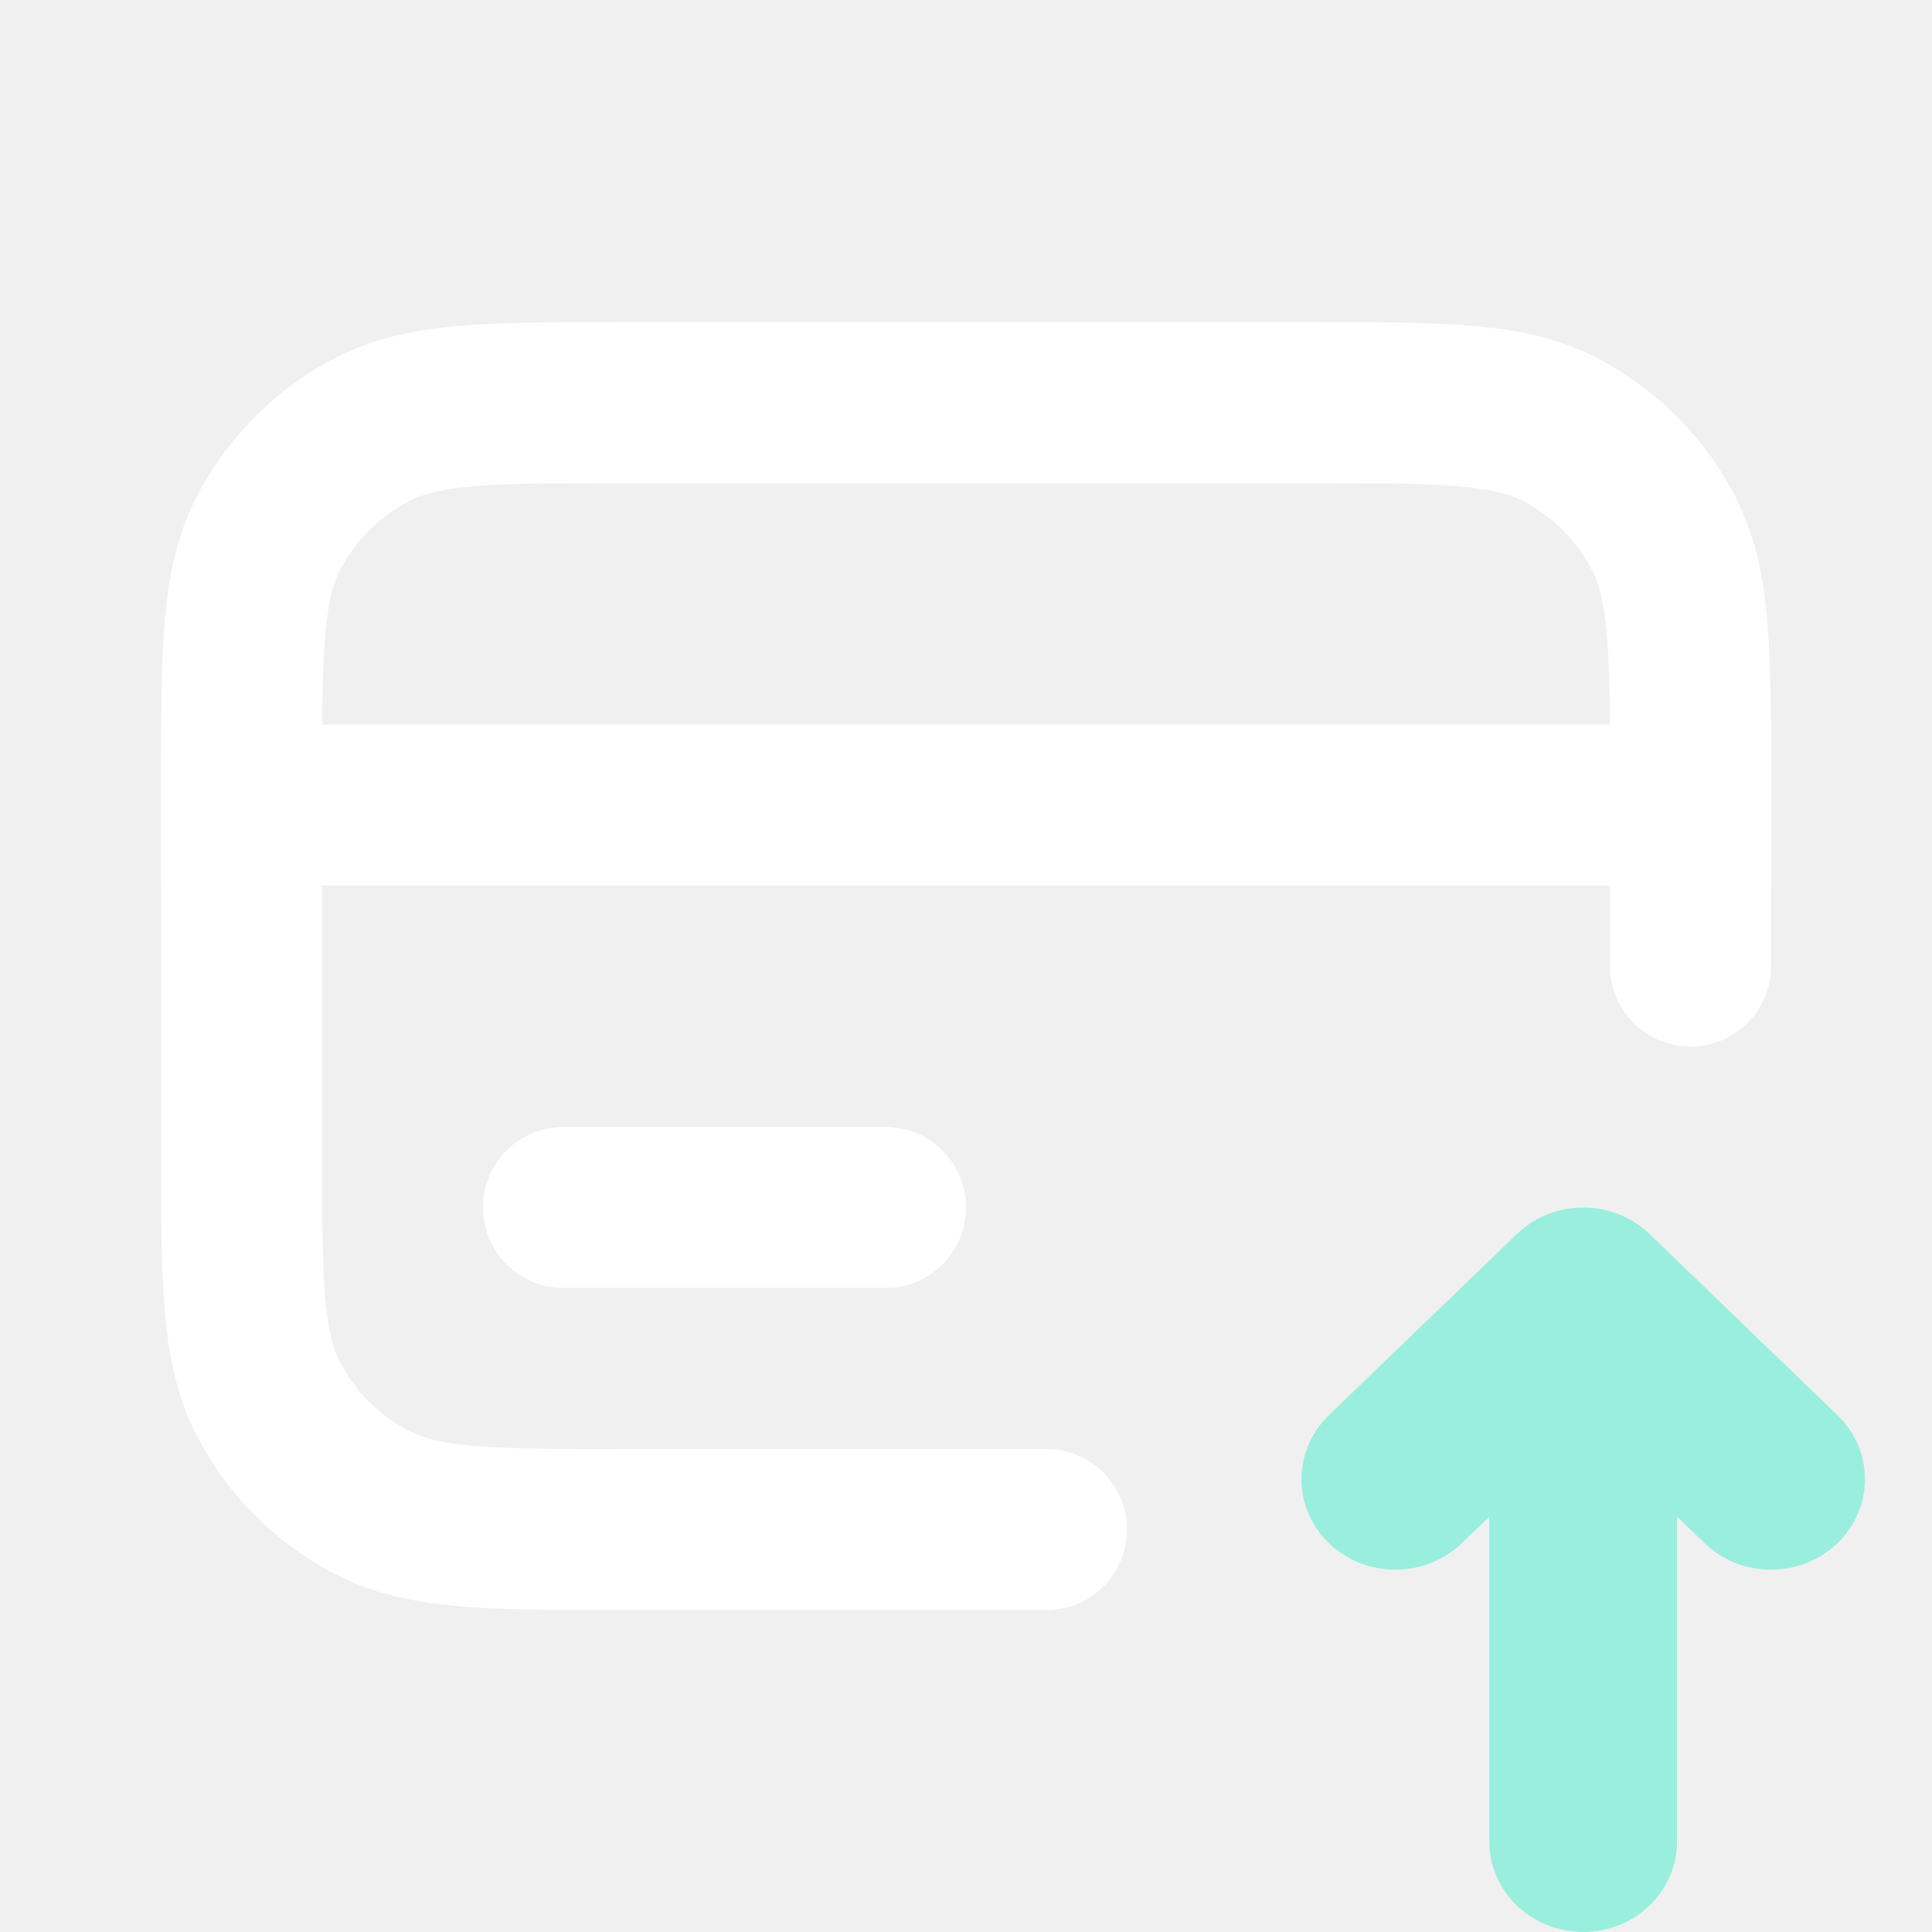
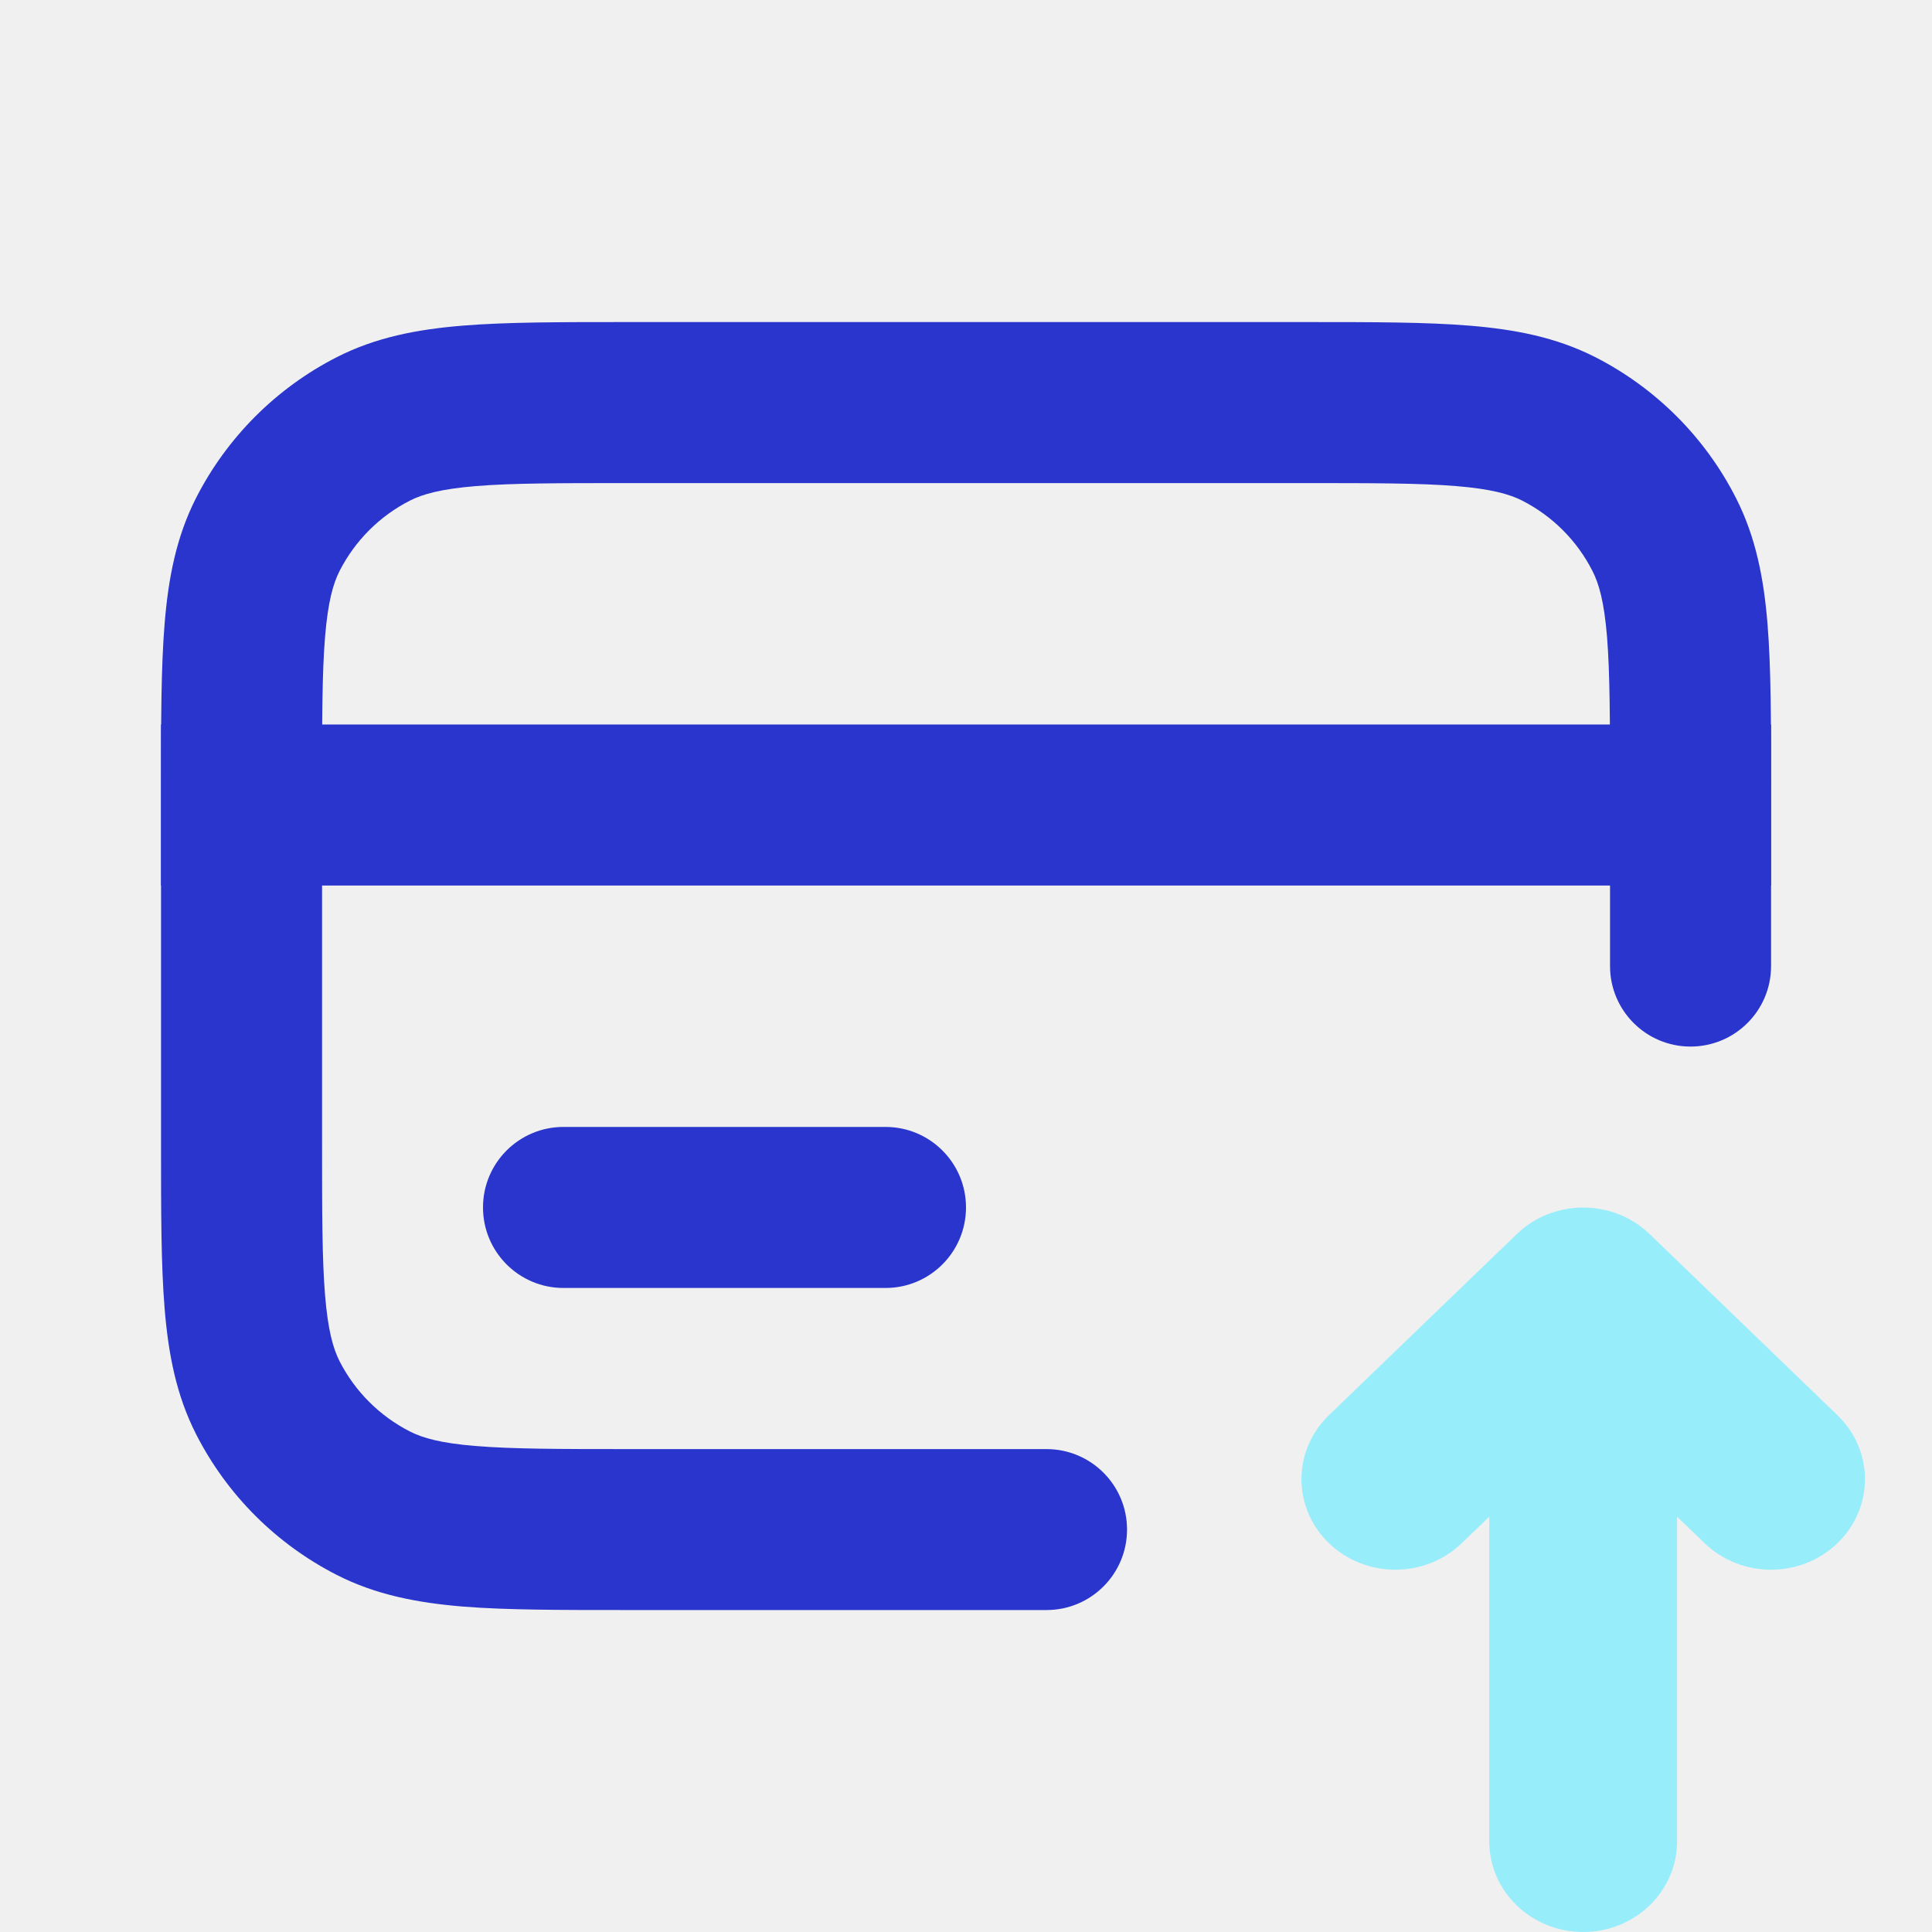
<svg xmlns="http://www.w3.org/2000/svg" width="20" height="20" viewBox="0 0 20 20" fill="none">
-   <g clip-path="url(#clip0_32260_16171)">
-     <path fill-rule="evenodd" clip-rule="evenodd" d="M15.702 12.775C16.081 12.409 16.697 12.409 17.077 12.775L19.021 14.65C19.401 15.016 19.401 15.609 19.021 15.975C18.642 16.341 18.026 16.341 17.646 15.975L17.361 15.701V19.062C17.361 19.58 16.926 20 16.389 20C15.852 20 15.417 19.58 15.417 19.062V15.701L15.132 15.975C14.753 16.341 14.137 16.341 13.757 15.975C13.378 15.609 13.378 15.016 13.757 14.65L15.702 12.775Z" fill="#9AEEDE" />
-     <path d="M5 12.499C5 12.039 5.373 11.666 5.833 11.666H9.167C9.627 11.666 10 12.039 10 12.499C10 12.96 9.627 13.333 9.167 13.333H5.833C5.373 13.333 5 12.96 5 12.499Z" fill="white" />
-     <path d="M1.667 7.5H18.334V9.167H1.667V7.5Z" fill="white" />
-     <path fill-rule="evenodd" clip-rule="evenodd" d="M6.466 3.334H13.535C14.206 3.334 14.759 3.334 15.21 3.371C15.679 3.409 16.109 3.491 16.514 3.697C17.141 4.017 17.651 4.527 17.97 5.154C18.176 5.558 18.259 5.989 18.297 6.457C18.334 6.908 18.334 7.462 18.334 8.133V10.001C18.334 10.461 17.961 10.834 17.5 10.834C17.04 10.834 16.667 10.461 16.667 10.001V8.167C16.667 7.454 16.666 6.968 16.636 6.593C16.606 6.228 16.552 6.041 16.485 5.911C16.326 5.597 16.071 5.342 15.757 5.182C15.627 5.116 15.44 5.062 15.075 5.032C14.699 5.001 14.214 5.001 13.5 5.001H6.5C5.787 5.001 5.301 5.001 4.926 5.032C4.561 5.062 4.374 5.116 4.244 5.182C3.93 5.342 3.675 5.597 3.515 5.911C3.449 6.041 3.395 6.228 3.365 6.593C3.334 6.968 3.334 7.454 3.334 8.167V11.834C3.334 12.548 3.334 13.033 3.365 13.408C3.395 13.774 3.449 13.96 3.515 14.091C3.675 14.404 3.93 14.659 4.244 14.819C4.374 14.885 4.561 14.94 4.926 14.969C5.301 15 5.787 15.001 6.5 15.001H10.834C11.294 15.001 11.667 15.374 11.667 15.834C11.667 16.294 11.294 16.667 10.834 16.667H6.466C5.795 16.667 5.241 16.667 4.79 16.631C4.322 16.592 3.891 16.51 3.487 16.304C2.86 15.984 2.35 15.475 2.03 14.847C1.824 14.443 1.742 14.012 1.704 13.544C1.667 13.093 1.667 12.539 1.667 11.868V8.133C1.667 7.462 1.667 6.908 1.704 6.457C1.742 5.989 1.824 5.558 2.03 5.154C2.35 4.527 2.86 4.017 3.487 3.697C3.891 3.491 4.322 3.409 4.79 3.371C5.241 3.334 5.795 3.334 6.466 3.334Z" fill="white" />
+   <g clip-path="url(#clip0_34295_3741)">
+     <path fill-rule="evenodd" clip-rule="evenodd" d="M15.702 12.775C16.081 12.409 16.697 12.409 17.077 12.775L19.021 14.65C19.401 15.016 19.401 15.609 19.021 15.975C18.642 16.341 18.026 16.341 17.646 15.975L17.361 15.701V19.062C17.361 19.58 16.926 20 16.389 20C15.852 20 15.417 19.58 15.417 19.062V15.701L15.132 15.975C14.753 16.341 14.137 16.341 13.757 15.975C13.378 15.609 13.378 15.016 13.757 14.65L15.702 12.775Z" fill="#98EDFB" />
+     <path d="M5 12.499C5 12.039 5.373 11.666 5.833 11.666H9.167C9.627 11.666 10 12.039 10 12.499C10 12.96 9.627 13.333 9.167 13.333H5.833C5.373 13.333 5 12.96 5 12.499Z" fill="#2935CC" />
+     <path d="M1.667 7.5H18.334V9.167H1.667V7.5Z" fill="#2935CC" />
+     <path fill-rule="evenodd" clip-rule="evenodd" d="M6.466 3.334H13.535C14.206 3.334 14.759 3.334 15.21 3.371C15.679 3.409 16.109 3.491 16.514 3.697C17.141 4.017 17.651 4.527 17.97 5.154C18.176 5.558 18.259 5.989 18.297 6.457C18.334 6.908 18.334 7.462 18.334 8.133V10.001C18.334 10.461 17.961 10.834 17.5 10.834C17.04 10.834 16.667 10.461 16.667 10.001V8.167C16.667 7.454 16.666 6.968 16.636 6.593C16.606 6.228 16.552 6.041 16.485 5.911C16.326 5.597 16.071 5.342 15.757 5.182C15.627 5.116 15.44 5.062 15.075 5.032C14.699 5.001 14.214 5.001 13.5 5.001H6.5C5.787 5.001 5.301 5.001 4.926 5.032C4.561 5.062 4.374 5.116 4.244 5.182C3.93 5.342 3.675 5.597 3.515 5.911C3.449 6.041 3.395 6.228 3.365 6.593C3.334 6.968 3.334 7.454 3.334 8.167V11.834C3.334 12.548 3.334 13.033 3.365 13.408C3.395 13.774 3.449 13.96 3.515 14.091C3.675 14.404 3.93 14.659 4.244 14.819C4.374 14.885 4.561 14.94 4.926 14.969C5.301 15 5.787 15.001 6.5 15.001H10.834C11.294 15.001 11.667 15.374 11.667 15.834C11.667 16.294 11.294 16.667 10.834 16.667H6.466C5.795 16.667 5.241 16.667 4.79 16.631C4.322 16.592 3.891 16.51 3.487 16.304C2.86 15.984 2.35 15.475 2.03 14.847C1.824 14.443 1.742 14.012 1.704 13.544C1.667 13.093 1.667 12.539 1.667 11.868V8.133C1.667 7.462 1.667 6.908 1.704 6.457C1.742 5.989 1.824 5.558 2.03 5.154C2.35 4.527 2.86 4.017 3.487 3.697C3.891 3.491 4.322 3.409 4.79 3.371C5.241 3.334 5.795 3.334 6.466 3.334Z" fill="#2935CC" />
  </g>
  <defs>
-     <clipPath id="clip0_32260_16171">
+     <clipPath id="clip0_34295_3741">
      <rect width="20" height="20" fill="white" />
    </clipPath>
  </defs>
</svg>
